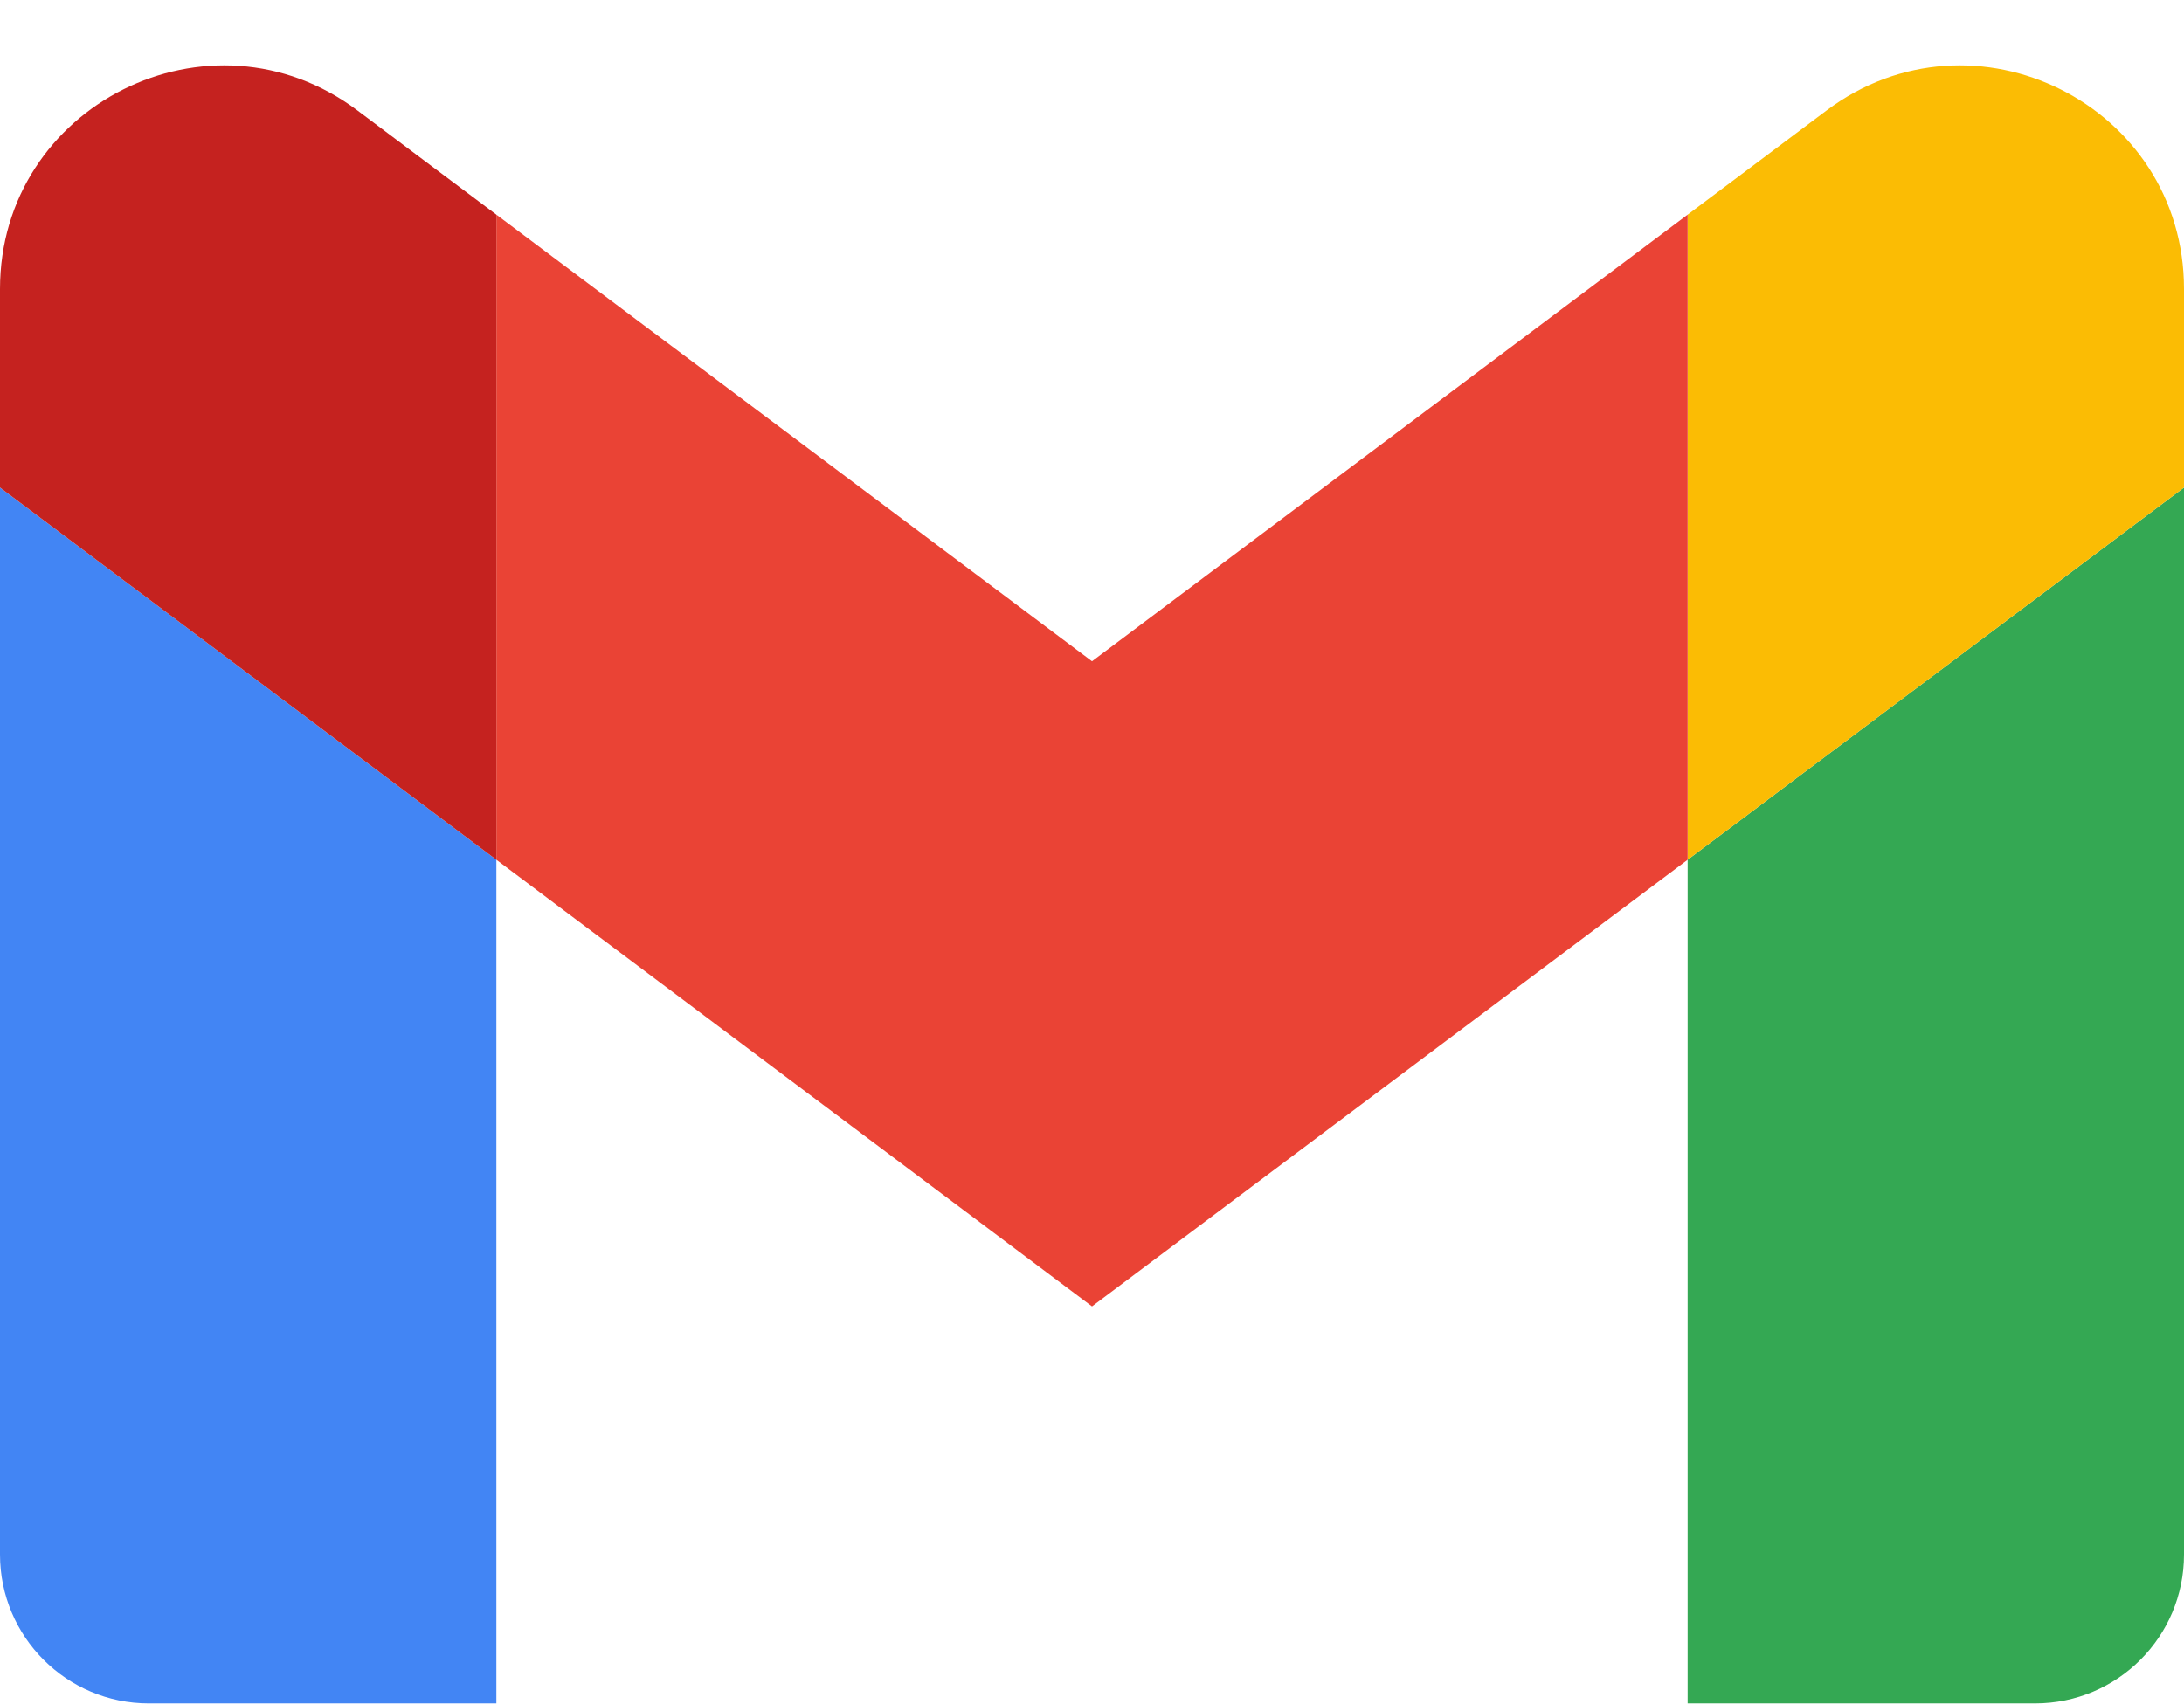
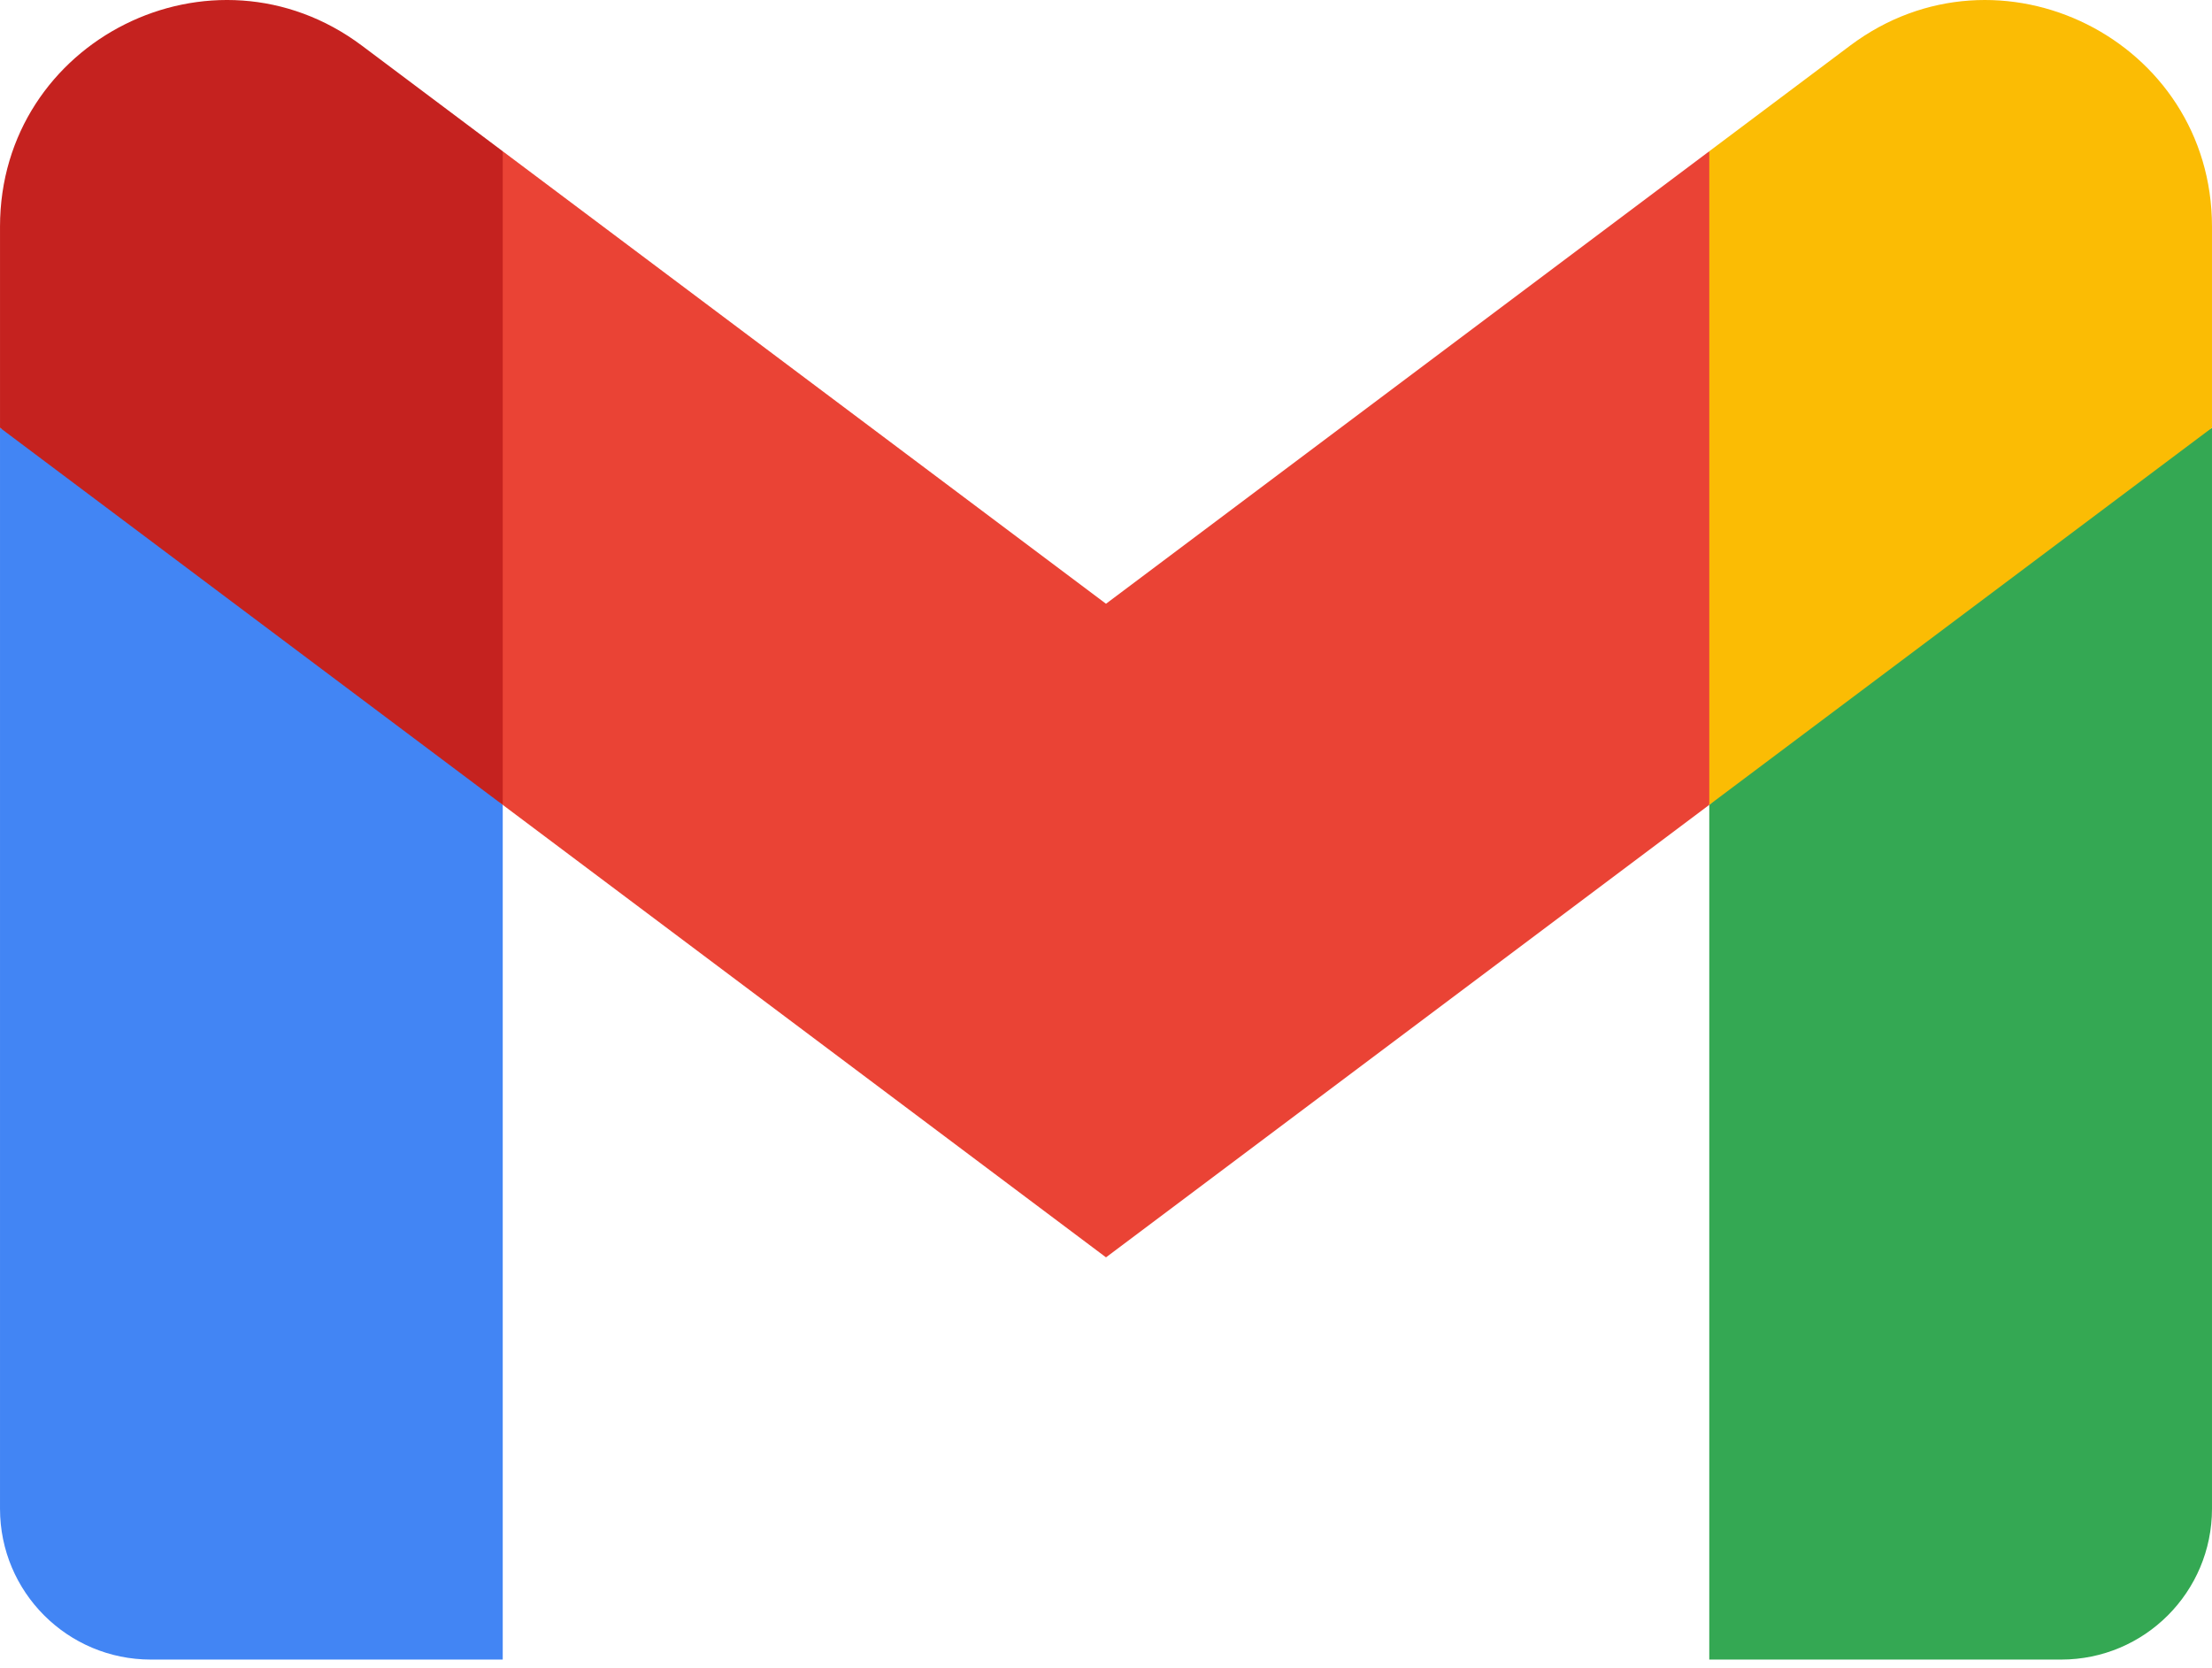
- <svg xmlns="http://www.w3.org/2000/svg" viewBox="0 49.4 512 399.42">
-   <g fill="none" fill-rule="evenodd">
-     <g fill-rule="nonzero">
-       <path fill="#4285f4" d="M34.91 448.818h81.454V251L0 163.727V413.91c0 19.287 15.622 34.91 34.91 34.91z" />
-       <path fill="#34a853" d="M395.636 448.818h81.455c19.287 0 34.909-15.622 34.909-34.909V163.727L395.636 251z" />
-       <path fill="#fbbc04" d="M395.636 99.727V251L512 163.727v-46.545c0-43.142-49.25-67.782-83.782-41.891z" />
-     </g>
-     <path fill="#ea4335" d="M116.364 251V99.727L256 204.455 395.636 99.727V251L256 355.727z" />
-     <path fill="#c5221f" fill-rule="nonzero" d="M0 117.182v46.545L116.364 251V99.727L83.782 75.291C49.25 49.4 0 74.04 0 117.18z" />
-   </g>
+ <svg xmlns="http://www.w3.org/2000/svg" width="50" height="37.695" viewBox="0 0 256 193">
+   <path fill="#4285F4" d="M58.182 192.05V93.14L27.507 65.077L0 49.504v125.091c0 9.658 7.825 17.455 17.455 17.455z" />
+   <path fill="#34A853" d="M197.818 192.05h40.727c9.659 0 17.455-7.826 17.455-17.455V49.505l-31.156 17.837l-27.026 25.798z" />
+   <path fill="#EA4335" d="m58.182 93.14l-4.174-38.647l4.174-36.989L128 69.868l69.818-52.364l4.669 34.992l-4.669 40.644L128 145.504z" />
+   <path fill="#FBBC04" d="M197.818 17.504V93.14L256 49.504V26.231c0-21.585-24.64-33.89-41.89-20.945z" />
+   <path fill="#C5221F" d="m0 49.504l26.759 20.07L58.182 93.14V17.504L41.89 5.286C24.61-7.66 0 4.646 0 26.23z" />
</svg>
